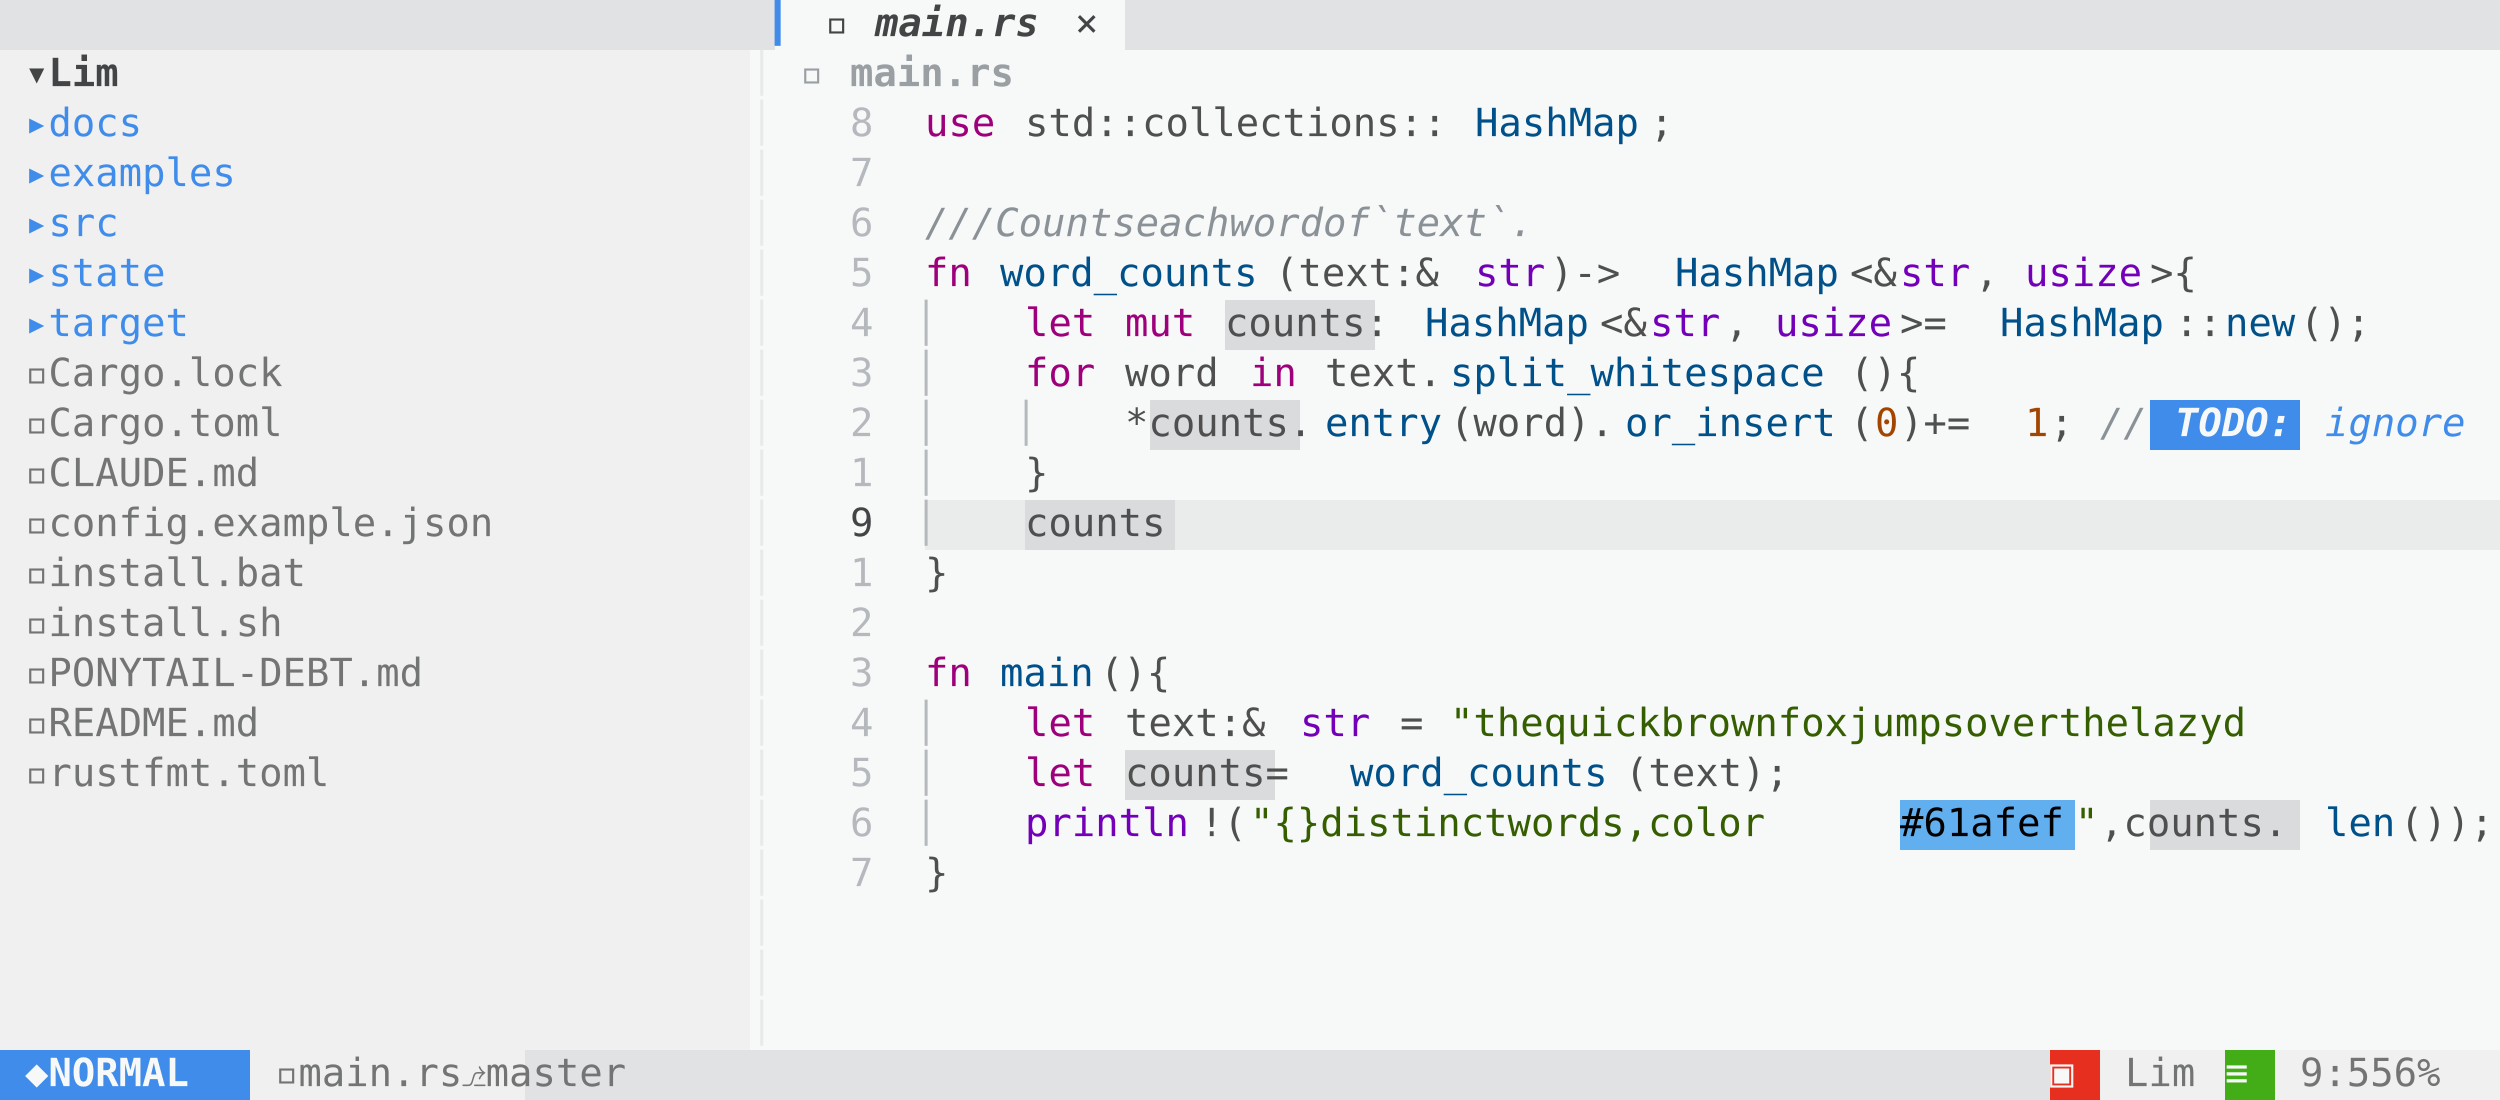
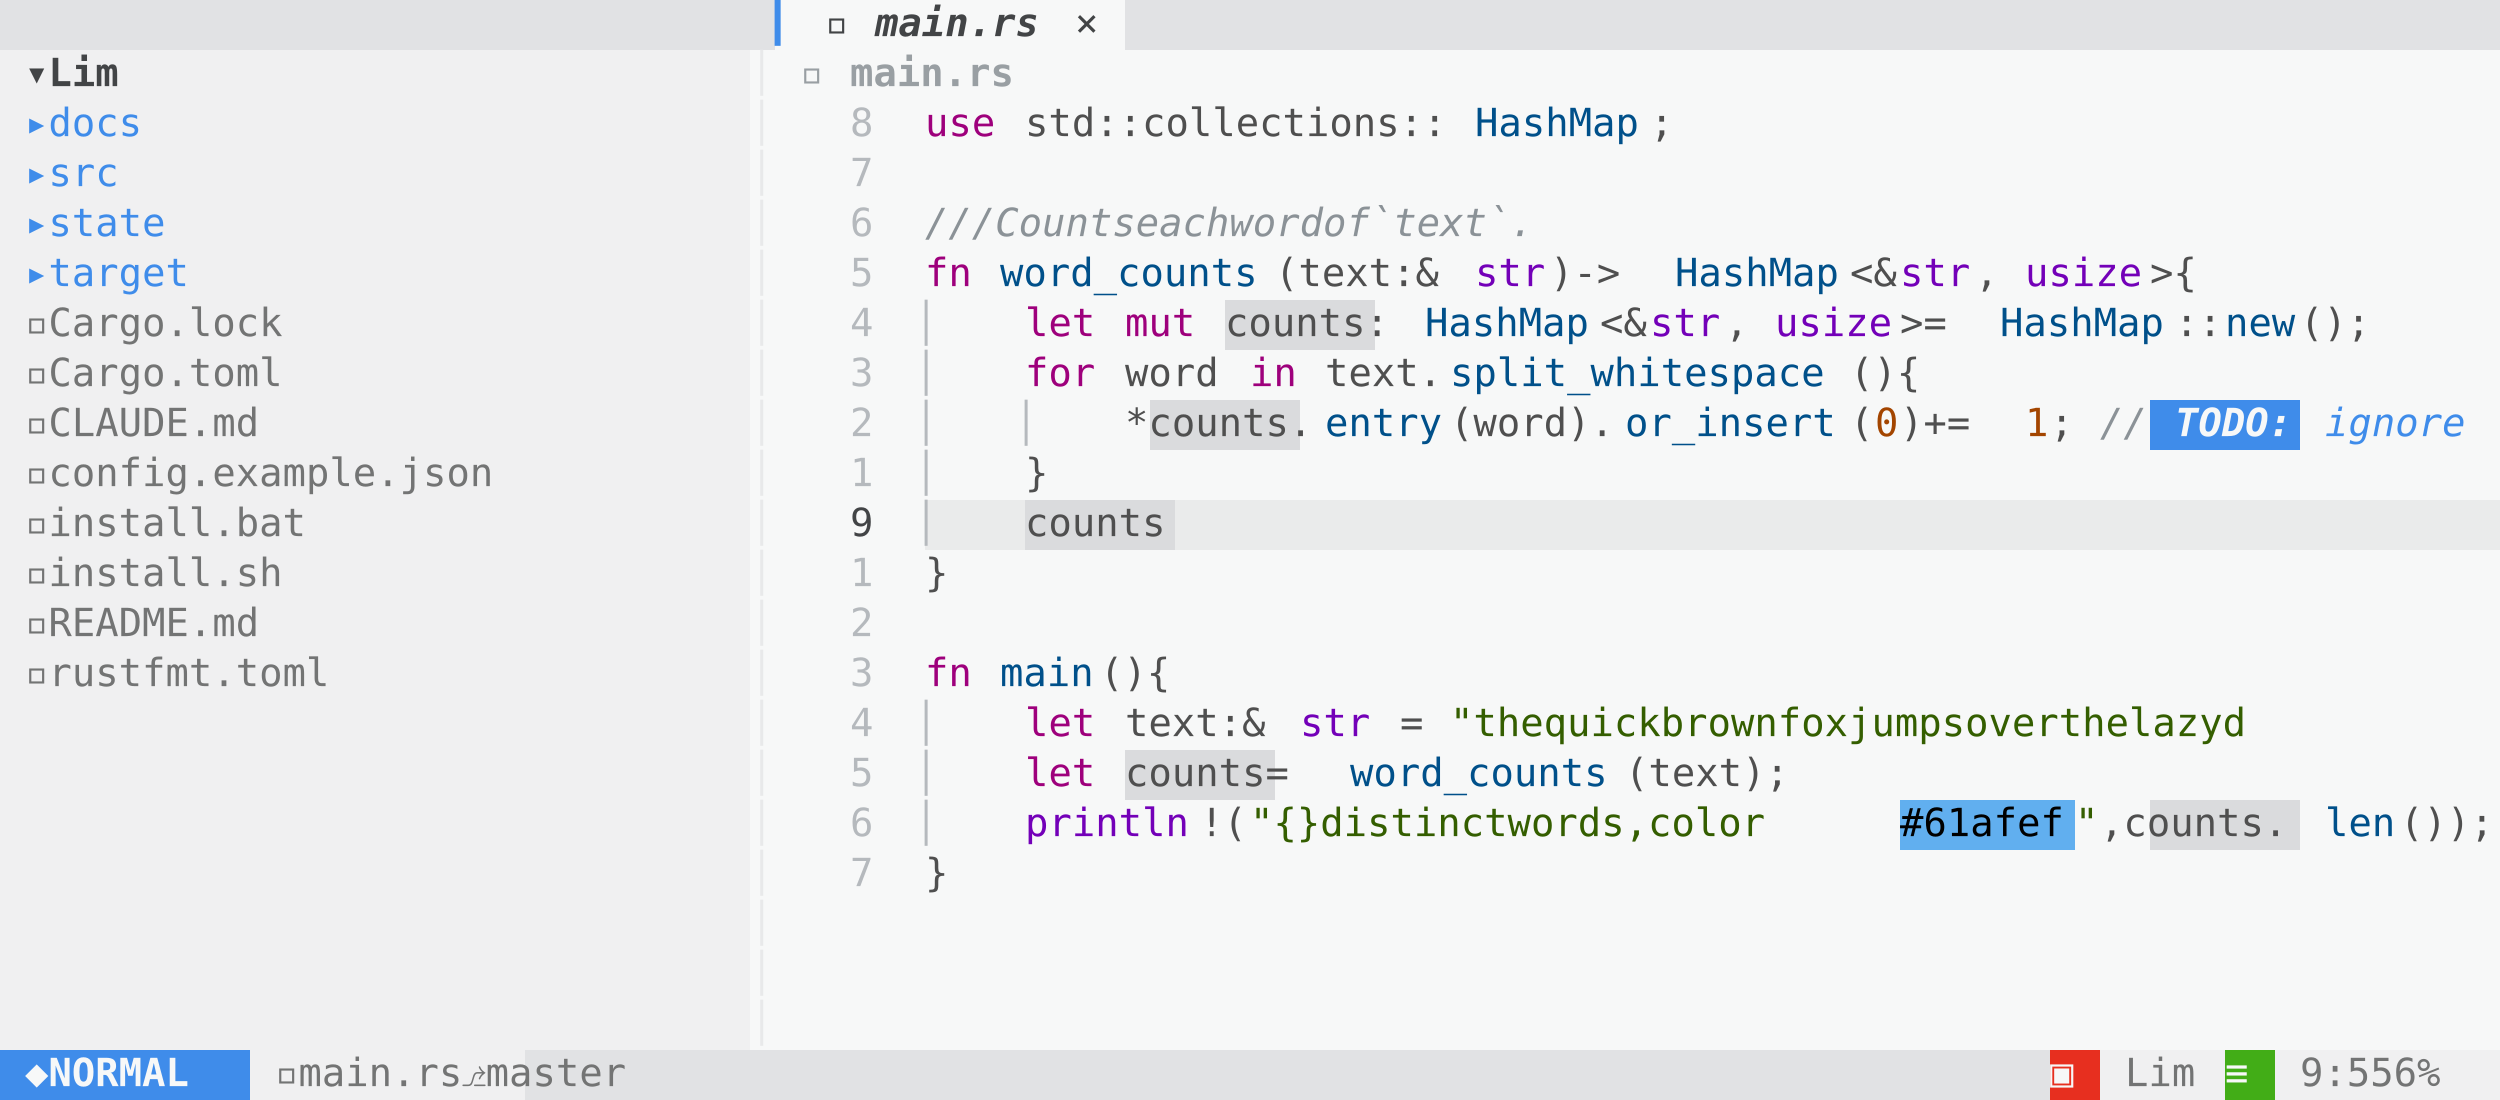
<svg xmlns="http://www.w3.org/2000/svg" width="900" height="396" viewBox="0 0 900 396" font-family="'JetBrainsMono Nerd Font','Symbols Nerd Font','Cascadia Code',Consolas,monospace" font-size="14" xml:space="preserve">
  <rect x="0" y="0" width="279" height="18" fill="#e1e2e4" />
  <rect x="279" y="0" width="126" height="18" fill="#f7f8f8" />
  <rect x="405" y="0" width="495" height="18" fill="#e1e2e4" />
  <text x="279" y="13" fill="#3f8cea">▎</text>
  <text x="297" y="13" fill="#424446">▫</text>
  <text x="315 324 333 342 351 360 369" y="13" fill="#424446" font-weight="bold" font-style="italic">main.rs</text>
  <text x="387" y="13" fill="#424446">×</text>
  <rect x="0" y="18" width="270" height="18" fill="#f0f0f1" />
  <rect x="270" y="18" width="630" height="18" fill="#f7f8f8" />
  <text x="9 27 36 45" y="31" fill="#424446" font-weight="bold">▾Lim</text>
  <text x="270" y="31" fill="#e8e9ea">│</text>
  <text x="288" y="31" fill="#999fa3">▫</text>
  <text x="306 315 324 333 342 351 360" y="31" fill="#999fa3" font-weight="bold">main.rs</text>
  <rect x="0" y="36" width="270" height="18" fill="#f0f0f1" />
  <rect x="270" y="36" width="630" height="18" fill="#f7f8f8" />
  <text x="9 27 36 45 54" y="49" fill="#3f8cea">▸docs</text>
  <text x="270" y="49" fill="#e8e9ea">│</text>
  <text x="306" y="49" fill="#b5b9bd">8</text>
  <text x="333 342 351" y="49" fill="#9e007c">use</text>
  <text x="369 378 387 396 405 414 423 432 441 450 459 468 477 486 495 504 513 522" y="49" fill="#4f4f4f">std::collections::</text>
  <text x="531 540 549 558 567 576 585" y="49" fill="#00508a">HashMap</text>
  <text x="594" y="49" fill="#4f4f4f">;</text>
  <rect x="0" y="54" width="270" height="18" fill="#f0f0f1" />
  <rect x="270" y="54" width="630" height="18" fill="#f7f8f8" />
-   <text x="9 27 36 45 54 63 72 81 90" y="67" fill="#3f8cea">▸examples</text>
+   <text x="9 27 36 45" y="67" fill="#3f8cea">▸src</text>
  <text x="270" y="67" fill="#e8e9ea">│</text>
  <text x="306" y="67" fill="#b5b9bd">7</text>
  <rect x="0" y="72" width="270" height="18" fill="#f0f0f1" />
  <rect x="270" y="72" width="630" height="18" fill="#f7f8f8" />
-   <text x="9 27 36 45" y="85" fill="#3f8cea">▸src</text>
+   <text x="9 27 36 45 54 63" y="85" fill="#3f8cea">▸state</text>
  <text x="270" y="85" fill="#e8e9ea">│</text>
  <text x="306" y="85" fill="#b5b9bd">6</text>
  <text x="333 342 351 369 378 387 396 405 414 432 441 450 459 477 486 495 504 522 531 549 558 567 576 585 594 603" y="85" fill="#8b9297" font-style="italic">///Countseachwordof`text`.</text>
  <rect x="0" y="90" width="270" height="18" fill="#f0f0f1" />
  <rect x="270" y="90" width="630" height="18" fill="#f7f8f8" />
-   <text x="9 27 36 45 54 63" y="103" fill="#3f8cea">▸state</text>
+   <text x="9 27 36 45 54 63 72" y="103" fill="#3f8cea">▸target</text>
  <text x="270" y="103" fill="#e8e9ea">│</text>
  <text x="306" y="103" fill="#b5b9bd">5</text>
  <text x="333 342" y="103" fill="#9e007c">fn</text>
  <text x="360 369 378 387 396 405 414 423 432 441 450" y="103" fill="#00508a">word_counts</text>
  <text x="459 468 477 486 495 504 522" y="103" fill="#4f4f4f">(text:&amp;</text>
  <text x="531 540 549" y="103" fill="#7300b8">str</text>
  <text x="558 576 585" y="103" fill="#4f4f4f">)-&gt;</text>
  <text x="603 612 621 630 639 648 657" y="103" fill="#00508a">HashMap</text>
  <text x="666 675" y="103" fill="#4f4f4f">&lt;&amp;</text>
  <text x="684 693 702" y="103" fill="#7300b8">str</text>
  <text x="711" y="103" fill="#4f4f4f">,</text>
  <text x="729 738 747 756 765" y="103" fill="#7300b8">usize</text>
  <text x="774 792" y="103" fill="#4f4f4f">&gt;{</text>
  <rect x="0" y="108" width="270" height="18" fill="#f0f0f1" />
  <rect x="270" y="108" width="171" height="18" fill="#f7f8f8" />
  <rect x="441" y="108" width="54" height="18" fill="#dadbdd" />
  <rect x="495" y="108" width="405" height="18" fill="#f7f8f8" />
-   <text x="9 27 36 45 54 63 72" y="121" fill="#3f8cea">▸target</text>
+   <text x="9 27 36 45 54 63 72 81 90 99 108" y="121" fill="#737474">▫Cargo.lock</text>
  <text x="270" y="121" fill="#e8e9ea">│</text>
  <text x="306" y="121" fill="#b5b9bd">4</text>
  <text x="333" y="121" fill="#b5b9bd">▏</text>
  <text x="369 378 387" y="121" fill="#9e007c">let</text>
  <text x="405 414 423" y="121" fill="#9e007c">mut</text>
  <text x="441 450 459 468 477 486 495" y="121" fill="#4f4f4f">counts:</text>
  <text x="513 522 531 540 549 558 567" y="121" fill="#00508a">HashMap</text>
  <text x="576 585" y="121" fill="#4f4f4f">&lt;&amp;</text>
  <text x="594 603 612" y="121" fill="#7300b8">str</text>
  <text x="621" y="121" fill="#4f4f4f">,</text>
  <text x="639 648 657 666 675" y="121" fill="#7300b8">usize</text>
  <text x="684 702" y="121" fill="#4f4f4f">&gt;=</text>
  <text x="720 729 738 747 756 765 774" y="121" fill="#00508a">HashMap</text>
  <text x="783 792" y="121" fill="#4f4f4f">::</text>
  <text x="801 810 819" y="121" fill="#00508a">new</text>
  <text x="828 837 846" y="121" fill="#4f4f4f">();</text>
  <rect x="0" y="126" width="270" height="18" fill="#f0f0f1" />
  <rect x="270" y="126" width="630" height="18" fill="#f7f8f8" />
-   <text x="9 27 36 45 54 63 72 81 90 99 108" y="139" fill="#737474">▫Cargo.lock</text>
+   <text x="9 27 36 45 54 63 72 81 90 99 108" y="139" fill="#737474">▫Cargo.toml</text>
  <text x="270" y="139" fill="#e8e9ea">│</text>
  <text x="306" y="139" fill="#b5b9bd">3</text>
  <text x="333" y="139" fill="#b5b9bd">▏</text>
  <text x="369 378 387" y="139" fill="#9e007c">for</text>
  <text x="405 414 423 432" y="139" fill="#4f4f4f">word</text>
  <text x="450 459" y="139" fill="#9e007c">in</text>
  <text x="477 486 495 504 513" y="139" fill="#4f4f4f">text.</text>
  <text x="522 531 540 549 558 567 576 585 594 603 612 621 630 639 648 657" y="139" fill="#00508a">split_whitespace</text>
  <text x="666 675 693" y="139" fill="#4f4f4f">(){</text>
  <rect x="0" y="144" width="270" height="18" fill="#f0f0f1" />
  <rect x="270" y="144" width="144" height="18" fill="#f7f8f8" />
  <rect x="414" y="144" width="54" height="18" fill="#dadbdd" />
  <rect x="468" y="144" width="306" height="18" fill="#f7f8f8" />
  <rect x="774" y="144" width="54" height="18" fill="#3f8cea" />
  <rect x="828" y="144" width="72" height="18" fill="#f7f8f8" />
-   <text x="9 27 36 45 54 63 72 81 90 99 108" y="157" fill="#737474">▫Cargo.toml</text>
+   <text x="9 27 36 45 54 63 72 81 90 99" y="157" fill="#737474">▫CLAUDE.md</text>
  <text x="270" y="157" fill="#e8e9ea">│</text>
  <text x="306" y="157" fill="#b5b9bd">2</text>
  <text x="333" y="157" fill="#b5b9bd">▏</text>
  <text x="369" y="157" fill="#b5b9bd">▏</text>
  <text x="405 414 423 432 441 450 459 468" y="157" fill="#4f4f4f">*counts.</text>
  <text x="477 486 495 504 513" y="157" fill="#00508a">entry</text>
  <text x="522 531 540 549 558 567 576" y="157" fill="#4f4f4f">(word).</text>
  <text x="585 594 603 612 621 630 639 648 657" y="157" fill="#00508a">or_insert</text>
  <text x="666" y="157" fill="#4f4f4f">(</text>
  <text x="675" y="157" fill="#a34500">0</text>
  <text x="684 702 711" y="157" fill="#4f4f4f">)+=</text>
  <text x="729" y="157" fill="#a34500">1</text>
  <text x="738" y="157" fill="#4f4f4f">;</text>
  <text x="756 765" y="157" fill="#8b9297" font-style="italic">//</text>
  <text x="783 792 801 810 819" y="157" fill="#f7f8f8" font-weight="bold" font-style="italic">TODO:</text>
  <text x="837 846 855 864 873 882" y="157" fill="#3f8cea" font-style="italic">ignore</text>
  <rect x="0" y="162" width="270" height="18" fill="#f0f0f1" />
  <rect x="270" y="162" width="630" height="18" fill="#f7f8f8" />
-   <text x="9 27 36 45 54 63 72 81 90 99" y="175" fill="#737474">▫CLAUDE.md</text>
+   <text x="9 27 36 45 54 63 72 81 90 99 108 117 126 135 144 153 162 171 180 189" y="175" fill="#737474">▫config.example.json</text>
  <text x="270" y="175" fill="#e8e9ea">│</text>
  <text x="306" y="175" fill="#b5b9bd">1</text>
  <text x="333" y="175" fill="#b5b9bd">▏</text>
  <text x="369" y="175" fill="#4f4f4f">}</text>
  <rect x="0" y="180" width="270" height="18" fill="#f0f0f1" />
  <rect x="270" y="180" width="63" height="18" fill="#f7f8f8" />
  <rect x="333" y="180" width="36" height="18" fill="#eaebeb" />
  <rect x="369" y="180" width="54" height="18" fill="#dadbdd" />
  <rect x="423" y="180" width="477" height="18" fill="#eaebeb" />
-   <text x="9 27 36 45 54 63 72 81 90 99 108 117 126 135 144 153 162 171 180 189" y="193" fill="#737474">▫config.example.json</text>
+   <text x="9 27 36 45 54 63 72 81 90 99 108 117" y="193" fill="#737474">▫install.bat</text>
  <text x="270" y="193" fill="#e8e9ea">│</text>
  <text x="306" y="193" fill="#424446">9</text>
  <text x="333" y="193" fill="#b5b9bd">▏</text>
  <text x="369 378 387 396 405 414" y="193" fill="#4f4f4f">counts</text>
  <rect x="0" y="198" width="270" height="18" fill="#f0f0f1" />
  <rect x="270" y="198" width="630" height="18" fill="#f7f8f8" />
-   <text x="9 27 36 45 54 63 72 81 90 99 108 117" y="211" fill="#737474">▫install.bat</text>
+   <text x="9 27 36 45 54 63 72 81 90 99 108" y="211" fill="#737474">▫install.sh</text>
  <text x="270" y="211" fill="#e8e9ea">│</text>
  <text x="306" y="211" fill="#b5b9bd">1</text>
  <text x="333" y="211" fill="#4f4f4f">}</text>
  <rect x="0" y="216" width="270" height="18" fill="#f0f0f1" />
  <rect x="270" y="216" width="630" height="18" fill="#f7f8f8" />
-   <text x="9 27 36 45 54 63 72 81 90 99 108" y="229" fill="#737474">▫install.sh</text>
+   <text x="9 27 36 45 54 63 72 81 90 99" y="229" fill="#737474">▫README.md</text>
  <text x="270" y="229" fill="#e8e9ea">│</text>
  <text x="306" y="229" fill="#b5b9bd">2</text>
  <rect x="0" y="234" width="270" height="18" fill="#f0f0f1" />
  <rect x="270" y="234" width="630" height="18" fill="#f7f8f8" />
-   <text x="9 27 36 45 54 63 72 81 90 99 108 117 126 135 144 153 162" y="247" fill="#737474">▫PONYTAIL-DEBT.md</text>
+   <text x="9 27 36 45 54 63 72 81 90 99 108 117 126" y="247" fill="#737474">▫rustfmt.toml</text>
  <text x="270" y="247" fill="#e8e9ea">│</text>
  <text x="306" y="247" fill="#b5b9bd">3</text>
  <text x="333 342" y="247" fill="#9e007c">fn</text>
  <text x="360 369 378 387" y="247" fill="#00508a">main</text>
  <text x="396 405 423" y="247" fill="#4f4f4f">(){</text>
  <rect x="0" y="252" width="270" height="18" fill="#f0f0f1" />
  <rect x="270" y="252" width="630" height="18" fill="#f7f8f8" />
-   <text x="9 27 36 45 54 63 72 81 90 99" y="265" fill="#737474">▫README.md</text>
  <text x="270" y="265" fill="#e8e9ea">│</text>
  <text x="306" y="265" fill="#b5b9bd">4</text>
  <text x="333" y="265" fill="#b5b9bd">▏</text>
  <text x="369 378 387" y="265" fill="#9e007c">let</text>
  <text x="405 414 423 432 441 459" y="265" fill="#4f4f4f">text:&amp;</text>
  <text x="468 477 486" y="265" fill="#7300b8">str</text>
  <text x="504" y="265" fill="#4f4f4f">=</text>
  <text x="522 531 540 549 567 576 585 594 603 621 630 639 648 657 675 684 693 711 720 729 738 747 765 774 783 792 810 819 828 846 855 864 873 891" y="265" fill="#345e00">"thequickbrownfoxjumpsoverthelazyd</text>
  <rect x="0" y="270" width="270" height="18" fill="#f0f0f1" />
  <rect x="270" y="270" width="135" height="18" fill="#f7f8f8" />
  <rect x="405" y="270" width="54" height="18" fill="#dadbdd" />
  <rect x="459" y="270" width="441" height="18" fill="#f7f8f8" />
-   <text x="9 27 36 45 54 63 72 81 90 99 108 117 126" y="283" fill="#737474">▫rustfmt.toml</text>
  <text x="270" y="283" fill="#e8e9ea">│</text>
  <text x="306" y="283" fill="#b5b9bd">5</text>
  <text x="333" y="283" fill="#b5b9bd">▏</text>
  <text x="369 378 387" y="283" fill="#9e007c">let</text>
  <text x="405 414 423 432 441 450 468" y="283" fill="#4f4f4f">counts=</text>
  <text x="486 495 504 513 522 531 540 549 558 567 576" y="283" fill="#00508a">word_counts</text>
  <text x="585 594 603 612 621 630 639" y="283" fill="#4f4f4f">(text);</text>
  <rect x="0" y="288" width="270" height="18" fill="#f0f0f1" />
  <rect x="270" y="288" width="414" height="18" fill="#f7f8f8" />
  <rect x="684" y="288" width="63" height="18" fill="#61afef" />
  <rect x="747" y="288" width="27" height="18" fill="#f7f8f8" />
  <rect x="774" y="288" width="54" height="18" fill="#dadbdd" />
  <rect x="828" y="288" width="72" height="18" fill="#f7f8f8" />
  <text x="270" y="301" fill="#e8e9ea">│</text>
  <text x="306" y="301" fill="#b5b9bd">6</text>
  <text x="333" y="301" fill="#b5b9bd">▏</text>
  <text x="369 378 387 396 405 414 423" y="301" fill="#7300b8">println</text>
  <text x="432 441" y="301" fill="#4f4f4f">!(</text>
  <text x="450 459 468 486 495 504 513 522 531 540 549 567 576 585 594 603 612 630 639 648 657 666" y="301" fill="#345e00">"{}distinctwords,color</text>
  <text x="684 693 702 711 720 729 738" y="301" fill="#000000">#61afef</text>
  <text x="747" y="301" fill="#345e00">"</text>
  <text x="756 774 783 792 801 810 819 828" y="301" fill="#4f4f4f">,counts.</text>
  <text x="837 846 855" y="301" fill="#00508a">len</text>
  <text x="864 873 882 891" y="301" fill="#4f4f4f">());</text>
  <rect x="0" y="306" width="270" height="18" fill="#f0f0f1" />
  <rect x="270" y="306" width="630" height="18" fill="#f7f8f8" />
  <text x="270" y="319" fill="#e8e9ea">│</text>
  <text x="306" y="319" fill="#b5b9bd">7</text>
  <text x="333" y="319" fill="#4f4f4f">}</text>
  <rect x="0" y="324" width="270" height="18" fill="#f0f0f1" />
  <rect x="270" y="324" width="630" height="18" fill="#f7f8f8" />
  <text x="270" y="337" fill="#e8e9ea">│</text>
  <rect x="0" y="342" width="270" height="18" fill="#f0f0f1" />
  <rect x="270" y="342" width="630" height="18" fill="#f7f8f8" />
  <text x="270" y="355" fill="#e8e9ea">│</text>
  <rect x="0" y="360" width="270" height="18" fill="#f0f0f1" />
  <rect x="270" y="360" width="630" height="18" fill="#f7f8f8" />
  <text x="270" y="373" fill="#e8e9ea">│</text>
  <rect x="0" y="378" width="90" height="18" fill="#3f8cea" />
  <rect x="90" y="378" width="99" height="18" fill="#f0f0f1" />
  <rect x="189" y="378" width="549" height="18" fill="#e1e2e4" />
  <rect x="738" y="378" width="18" height="18" fill="#e72f1f" />
  <rect x="756" y="378" width="45" height="18" fill="#f0f0f1" />
  <rect x="801" y="378" width="18" height="18" fill="#42ad17" />
  <rect x="819" y="378" width="81" height="18" fill="#f0f0f1" />
  <text x="9 27 36 45 54 63 72" y="391" fill="#f7f8f8" font-weight="bold">◆NORMAL</text>
  <text x="99 117 126 135 144 153 162 171 198 216 225 234 243 252 261" y="391" fill="#737474">▫main.rs⎇master</text>
  <text x="738" y="391" fill="#f7f8f8">▣</text>
  <text x="765 774 783" y="391" fill="#737474">Lim</text>
  <text x="801" y="391" fill="#f7f8f8">≡</text>
  <text x="828 837 846 864 873 882" y="391" fill="#737474">9:556%</text>
</svg>
